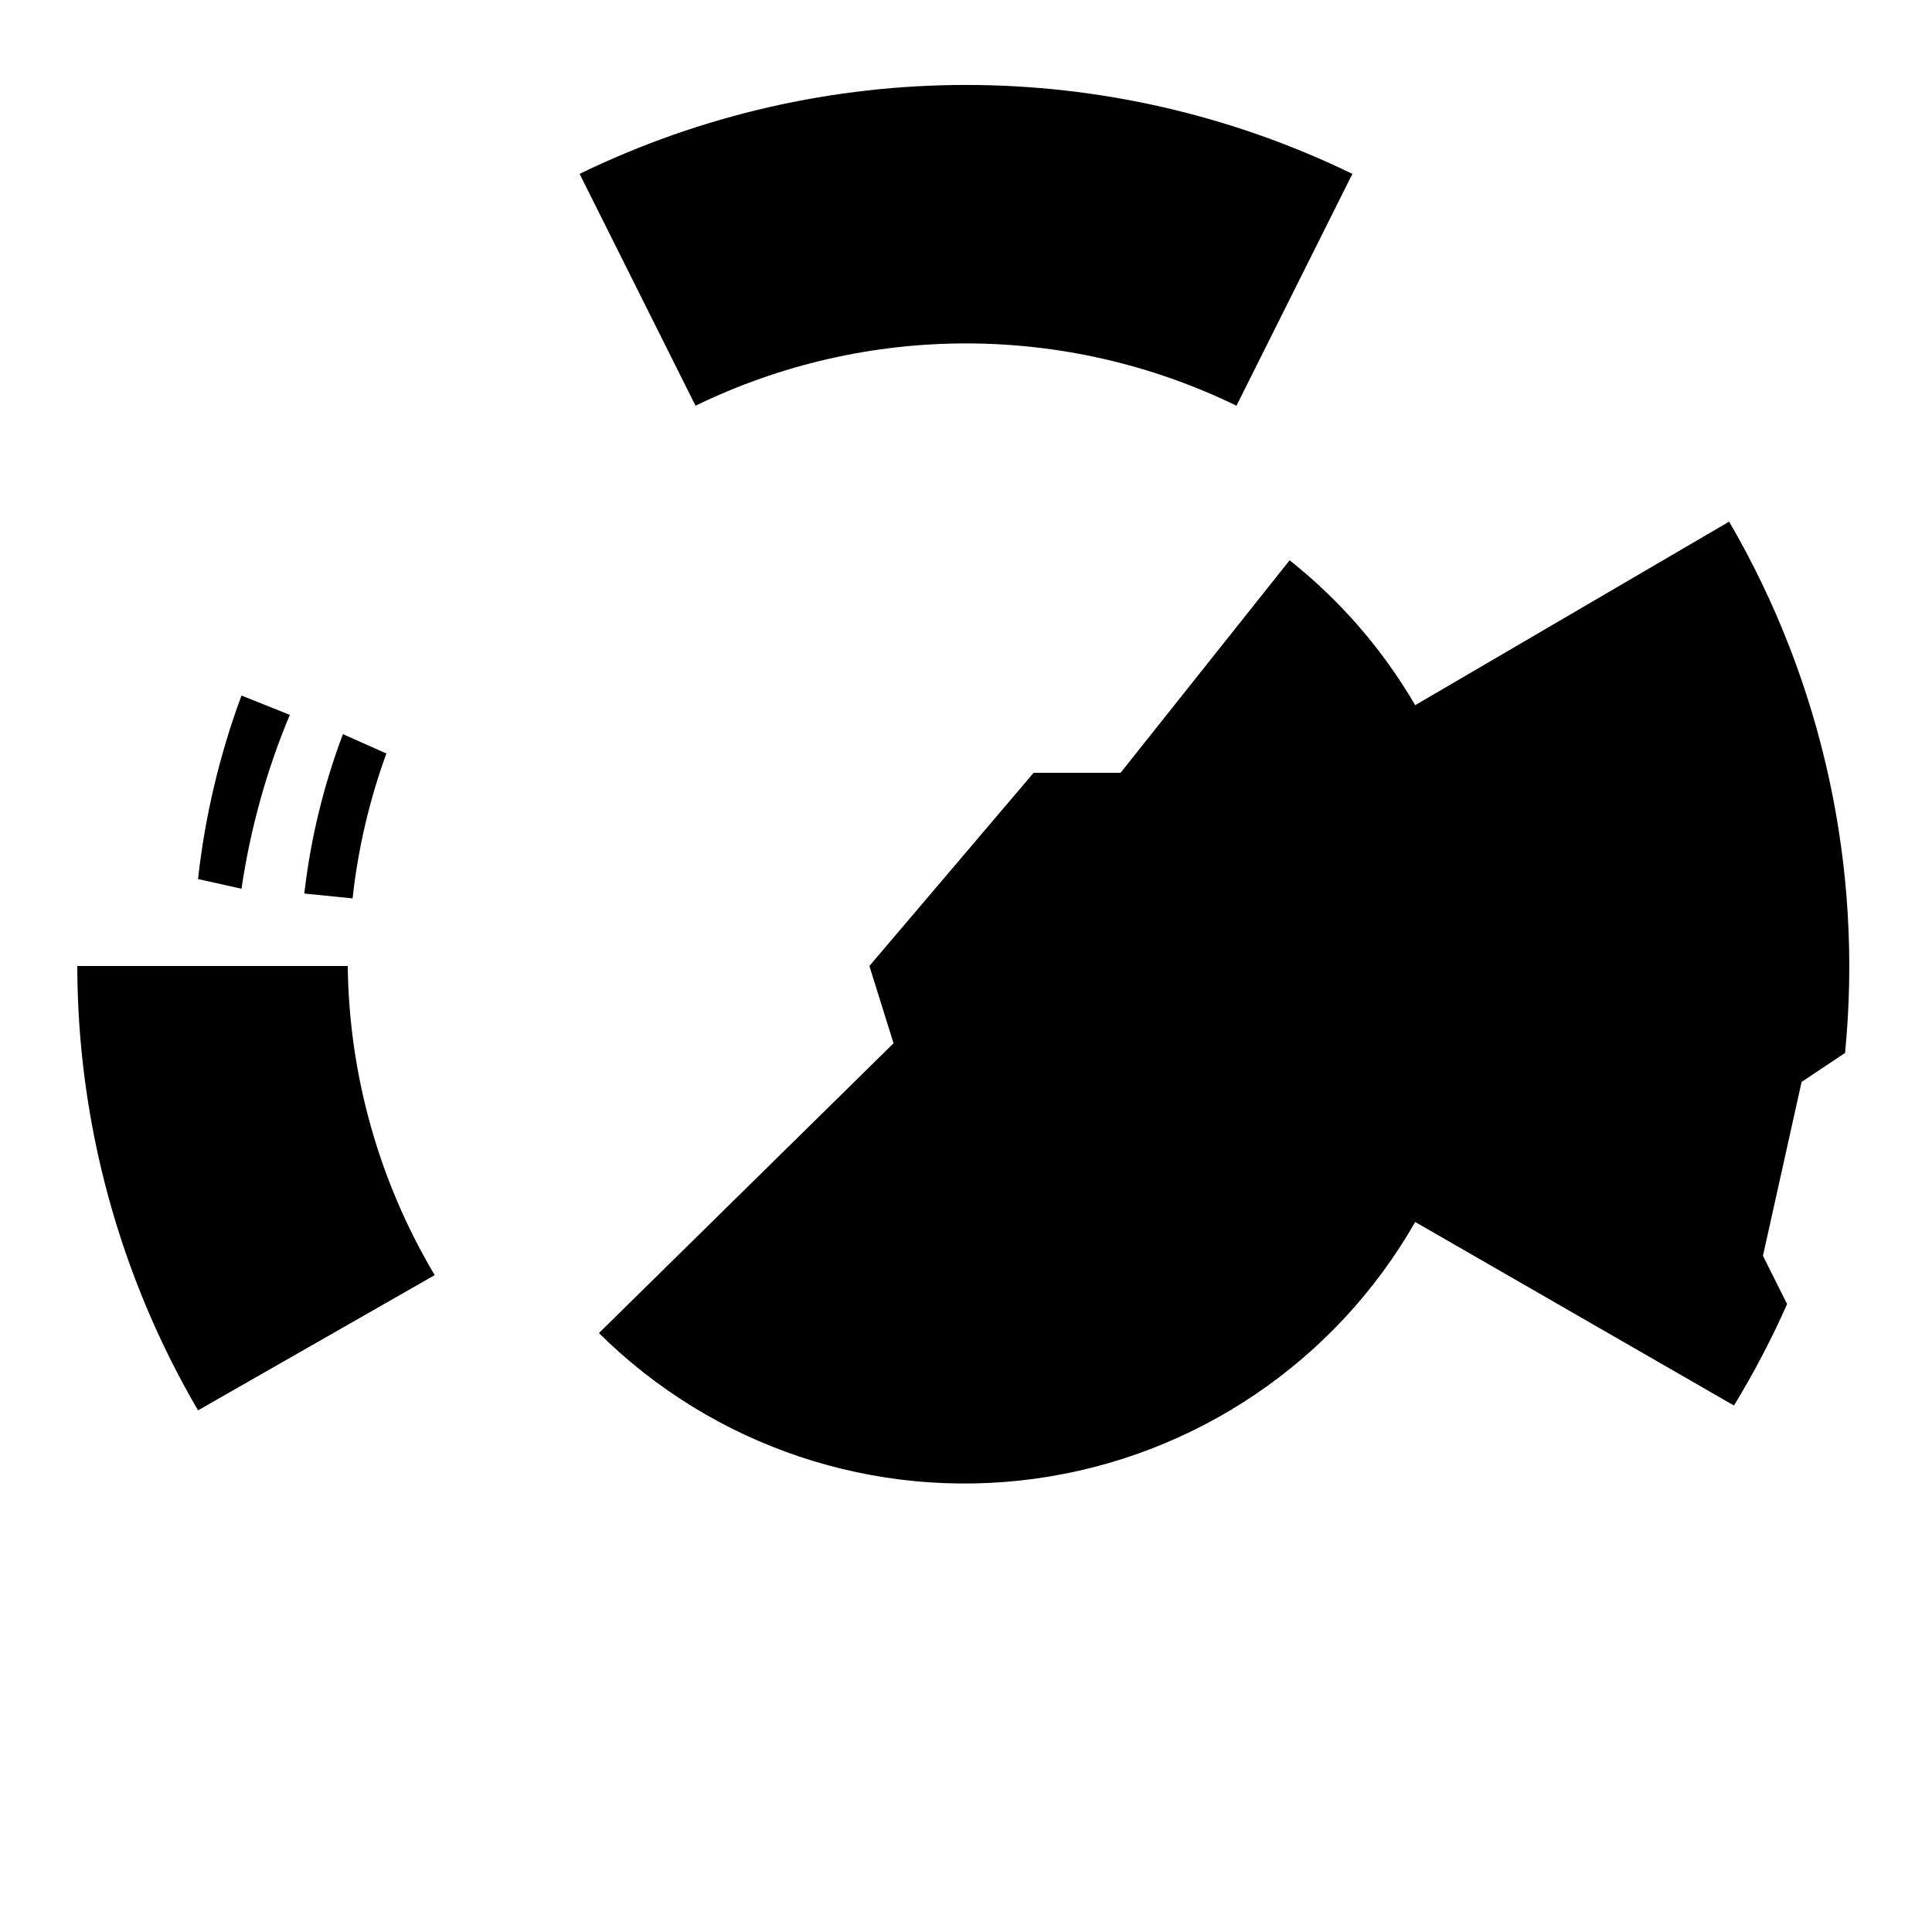
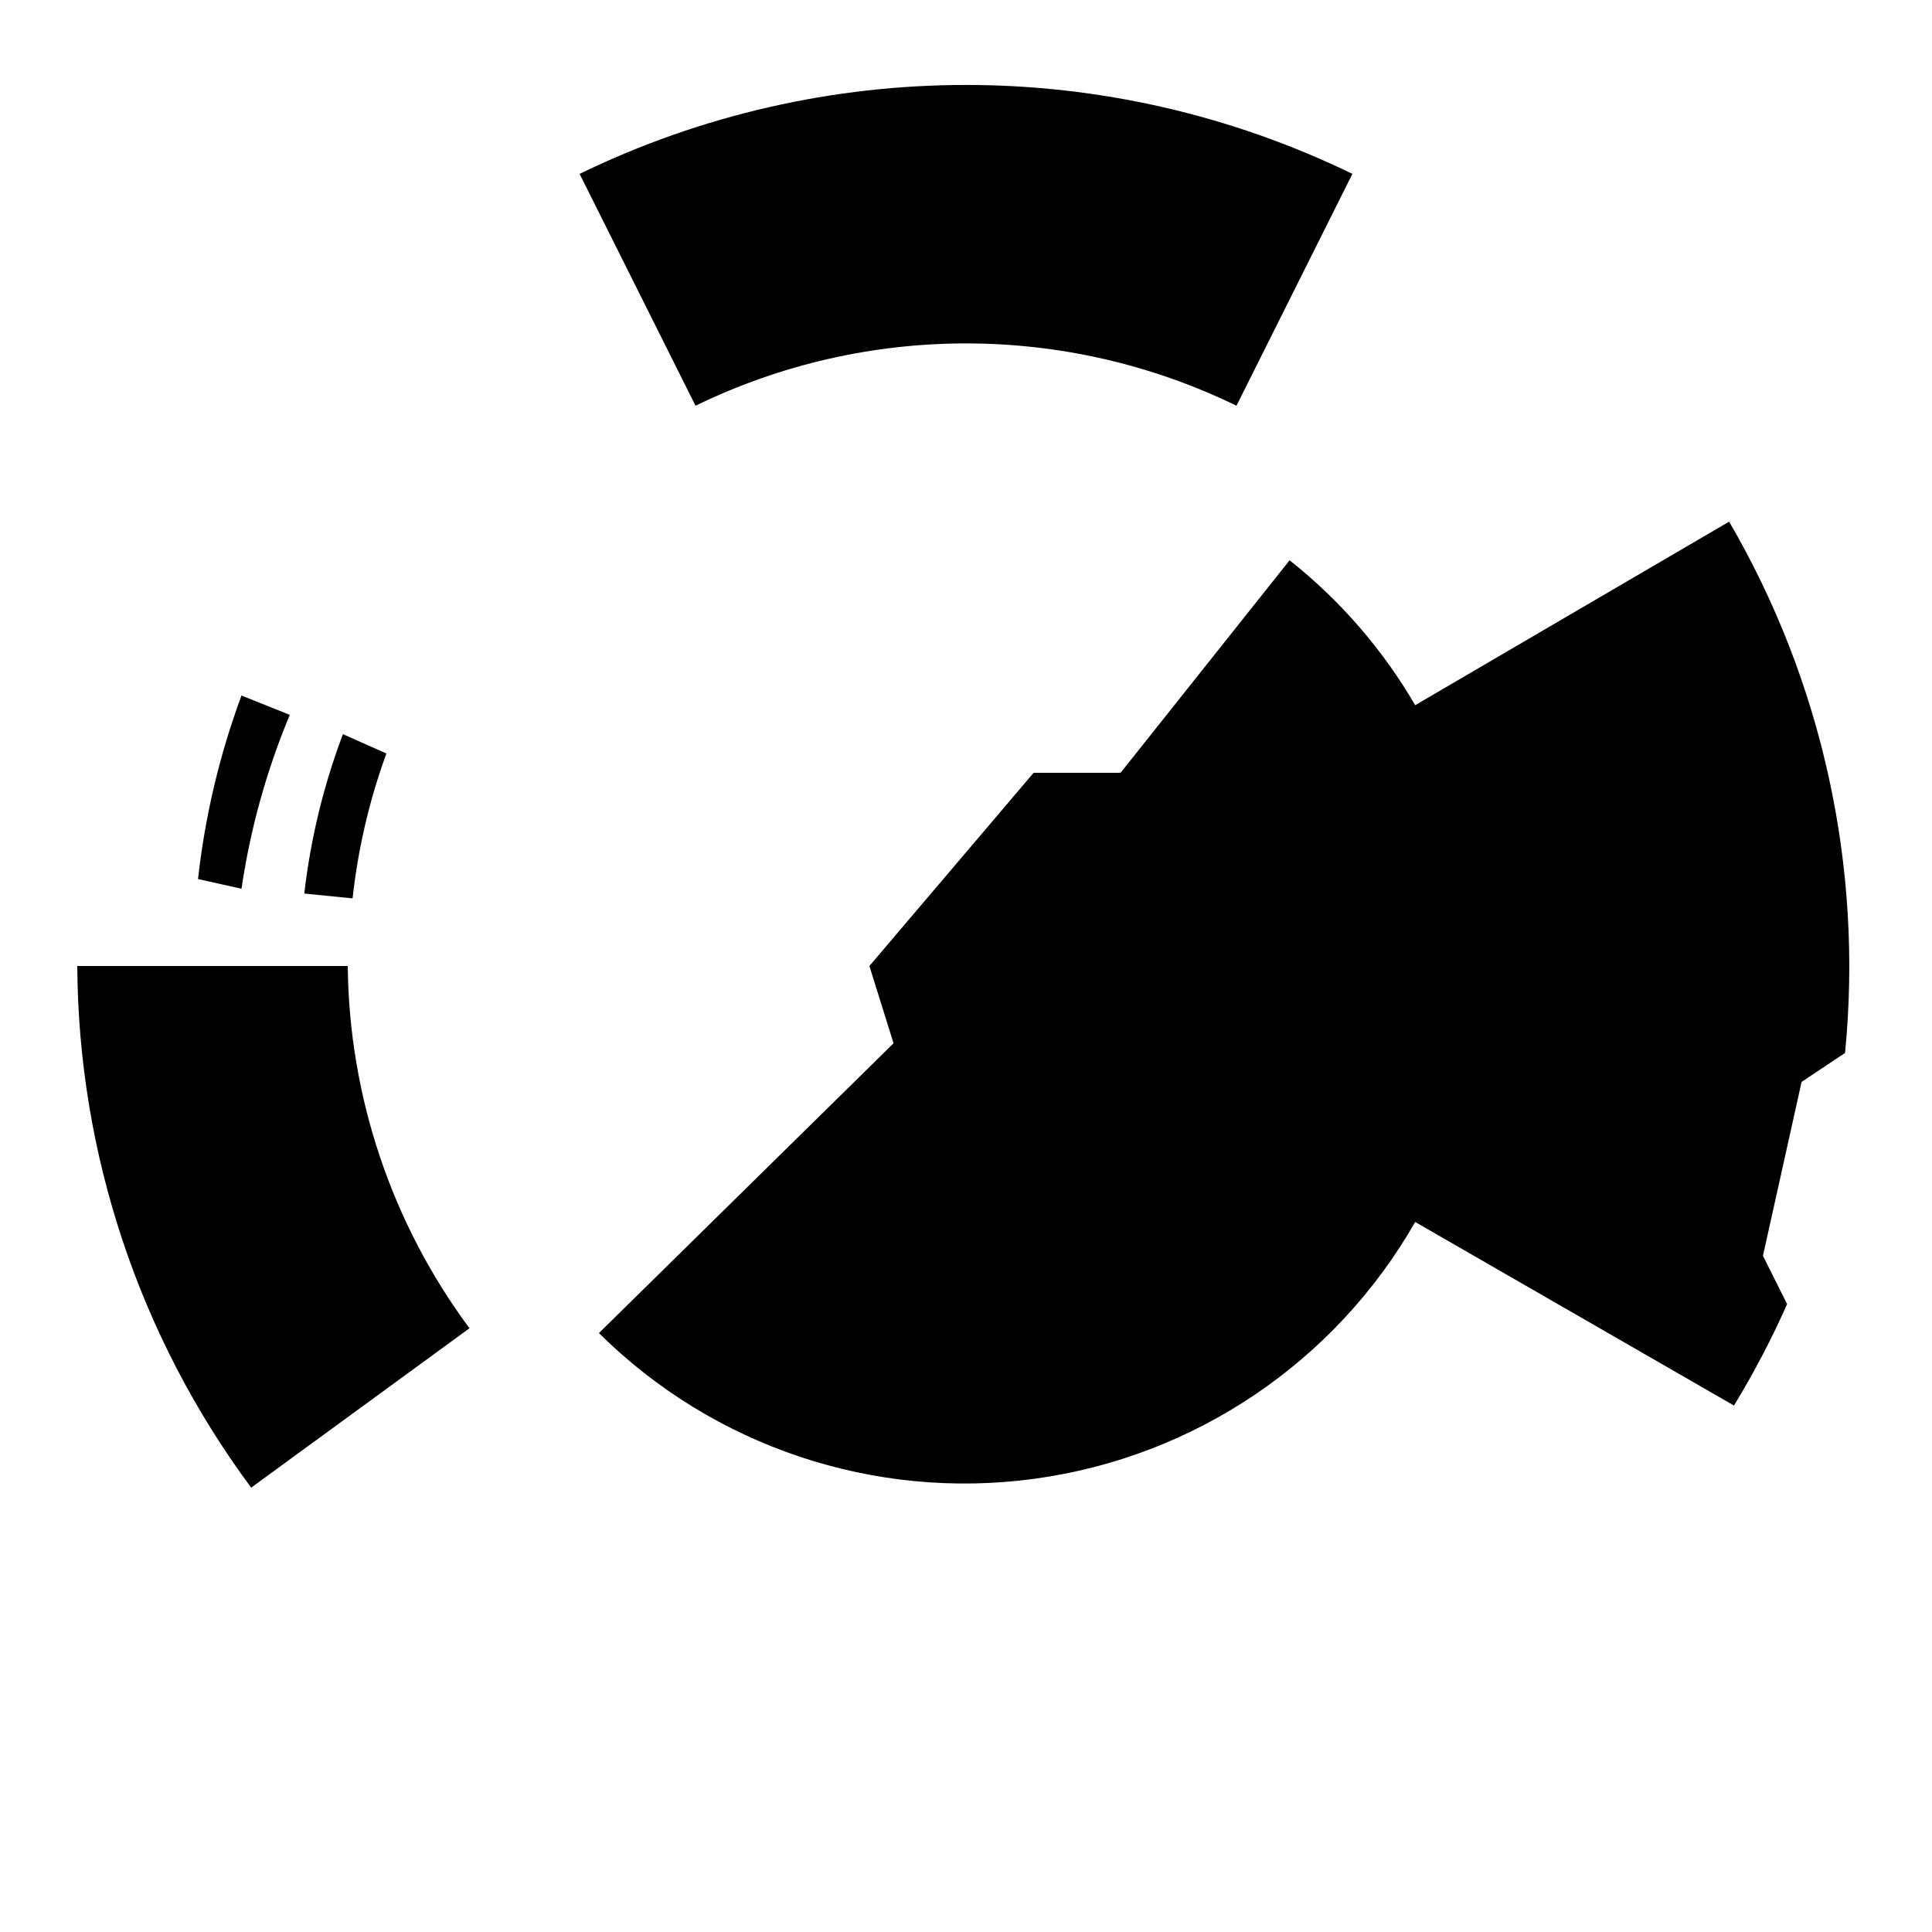
<svg xmlns="http://www.w3.org/2000/svg" viewBox="0 0 200 200">
  <line x1="0" y1="0" x2="200" y2="0" />
  <line x1="0" y1="0" x2="0" y2="200" />
  <g fill="black" stroke="transparent">
    <path d="M90,100 L92.5,108 L62,138 A53.75,53.75 0 0 0 146.5,126.5 L179.5,145.5 A91.5,91.5 0 0 0 185,135 L182.5,130 L186.5,112 L191,109 A91.5,91.5 0 0 0 179,54 L146.5,73 A53.5,53.5 0 0 0 133.5,58 L116,80 L107,80 Z" />
    <path d="M140,18 A91.5,91.5 0 0 0 60,18 L72,42 A64,64 0 0 1 128,42 Z" />
-     <path d="M8,100 A91.5,91.5 0 0 0 20.5,146 L45,132 A64,64 0 0 1 36,100 Z" />
+     <path d="M8,100 A91.5,91.5 0 0 0 26,154 L48.6,137.5 A64,64 0 0 1 36,100 Z" />
    <path d="M25,92 A75,75 0 0 1 30,74 L25,72 A80,80 0 0 0 20.5,91 Z" />
    <path d="M36.5,93 A64,64 0 0 1 40,78 L35.5,76 A69,69 0 0 0 31.5,92.5 Z" />
  </g>
</svg>
